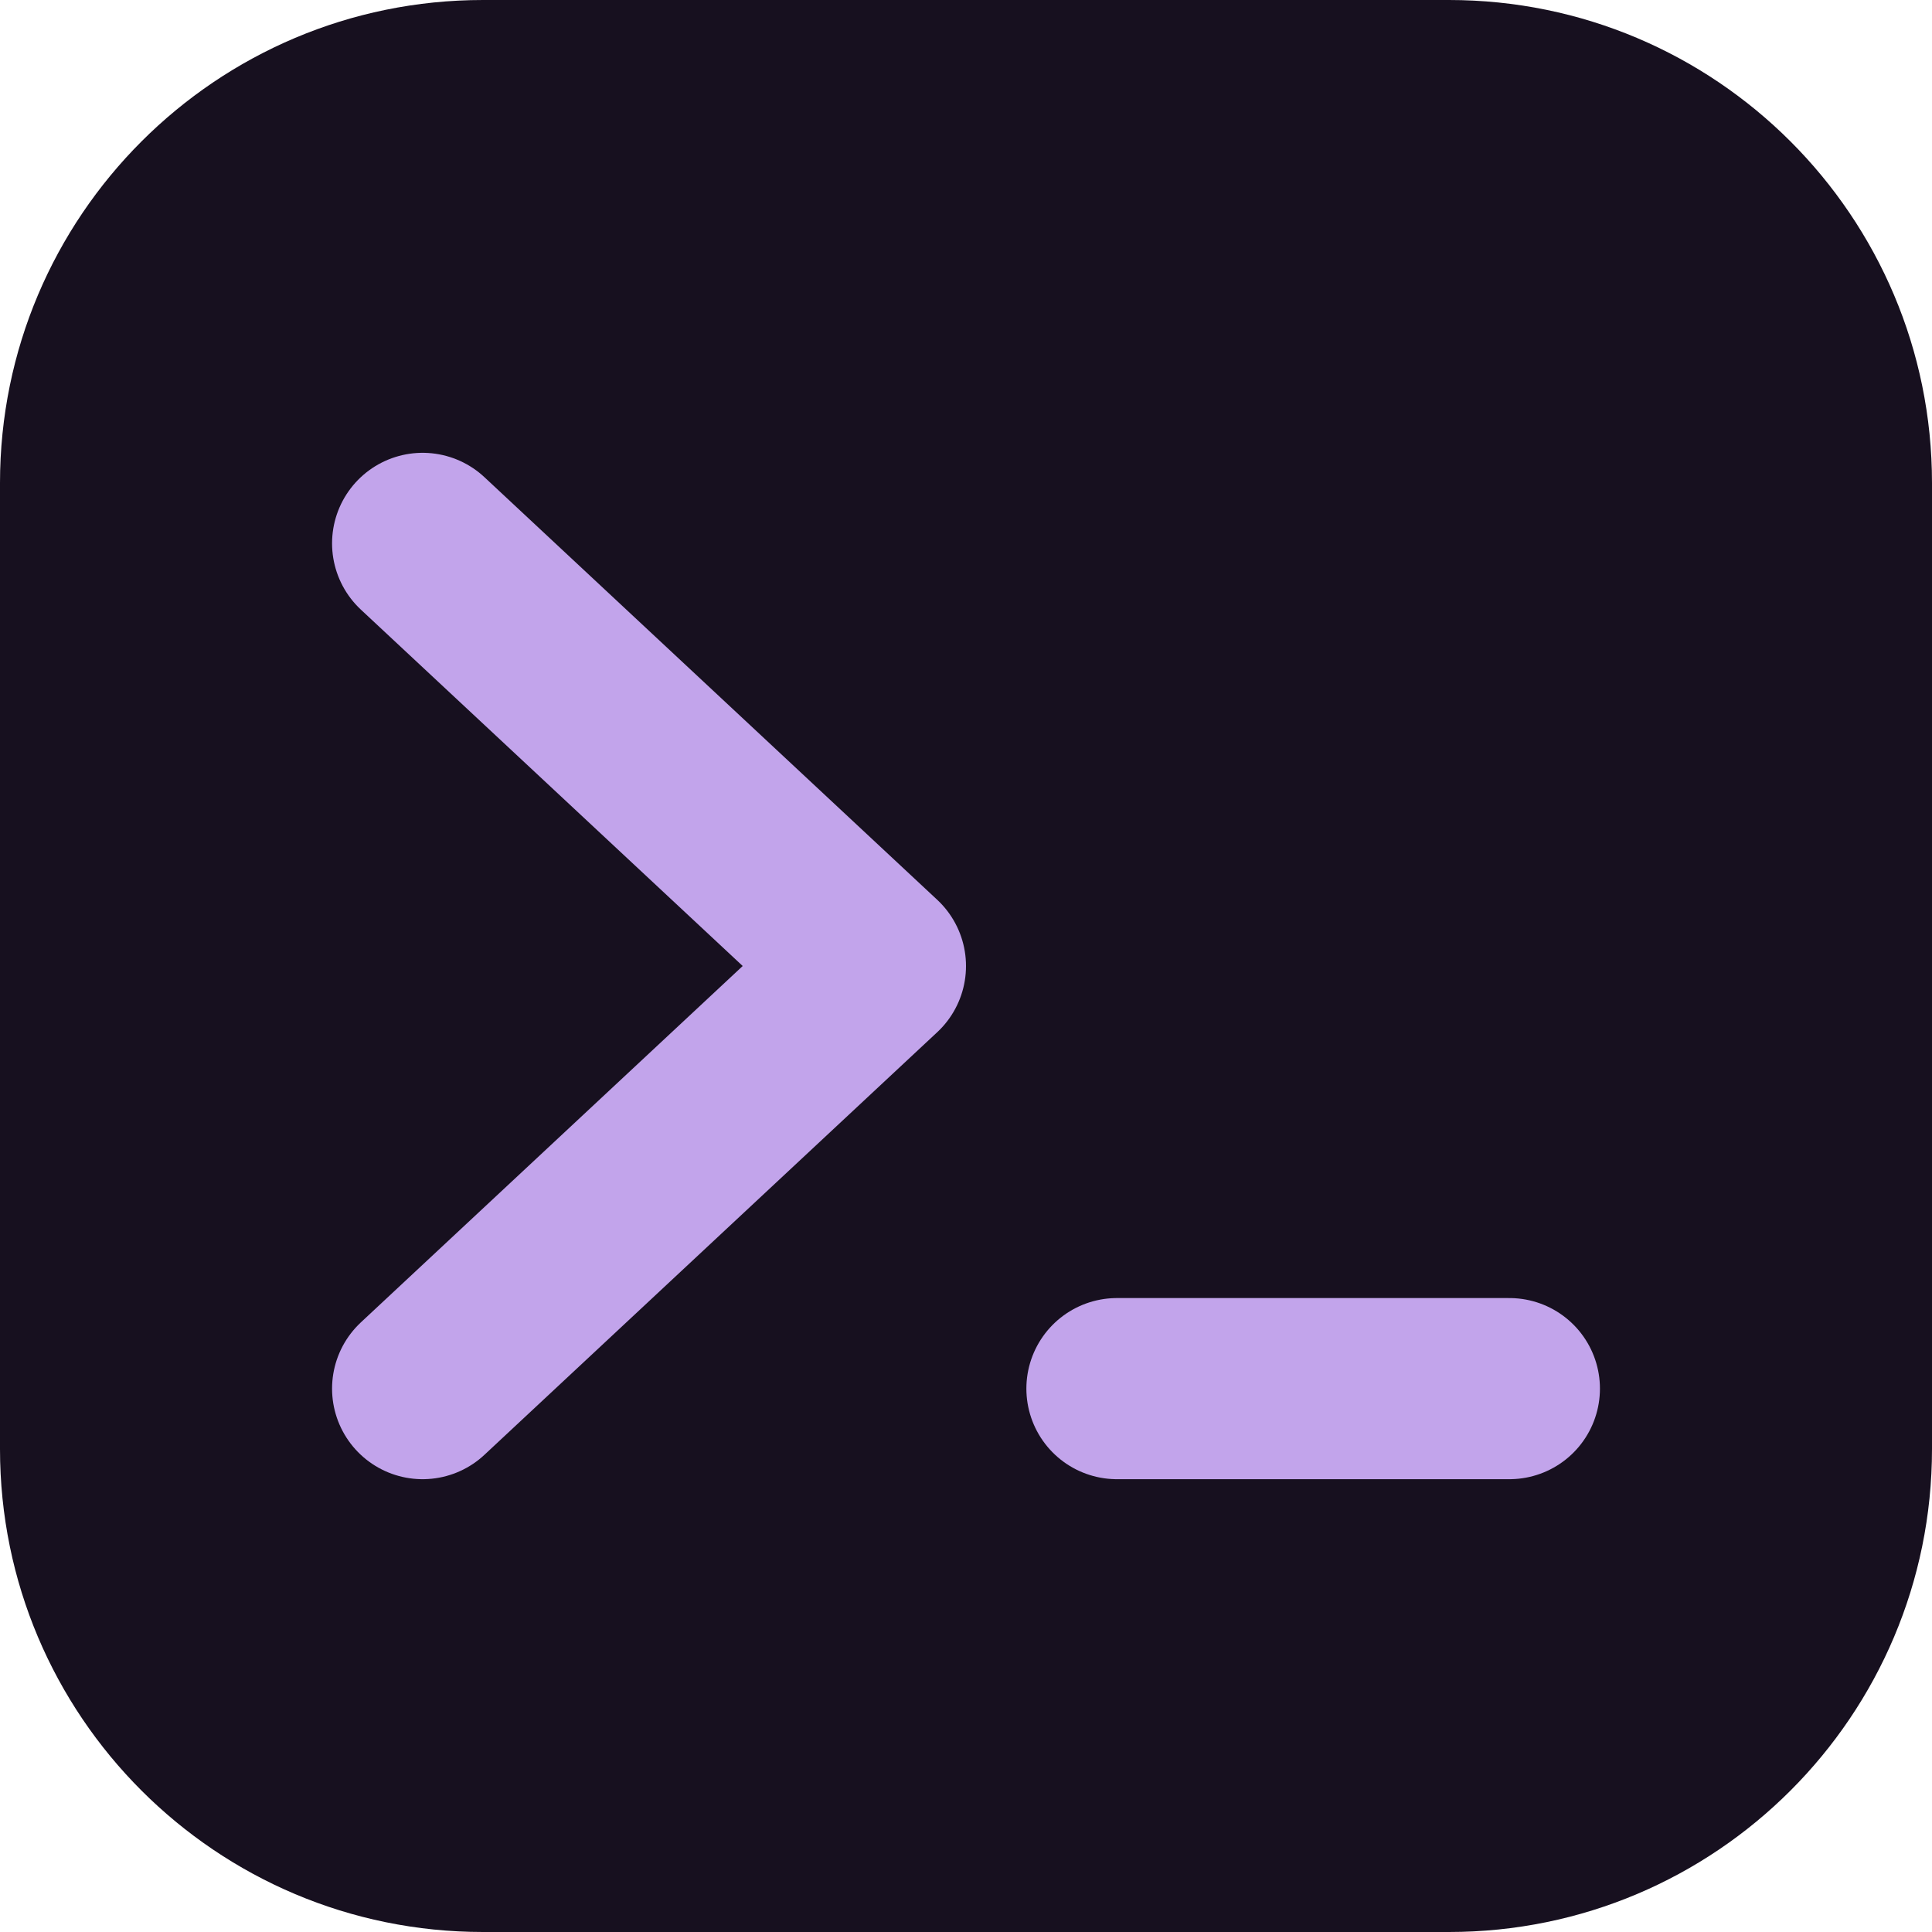
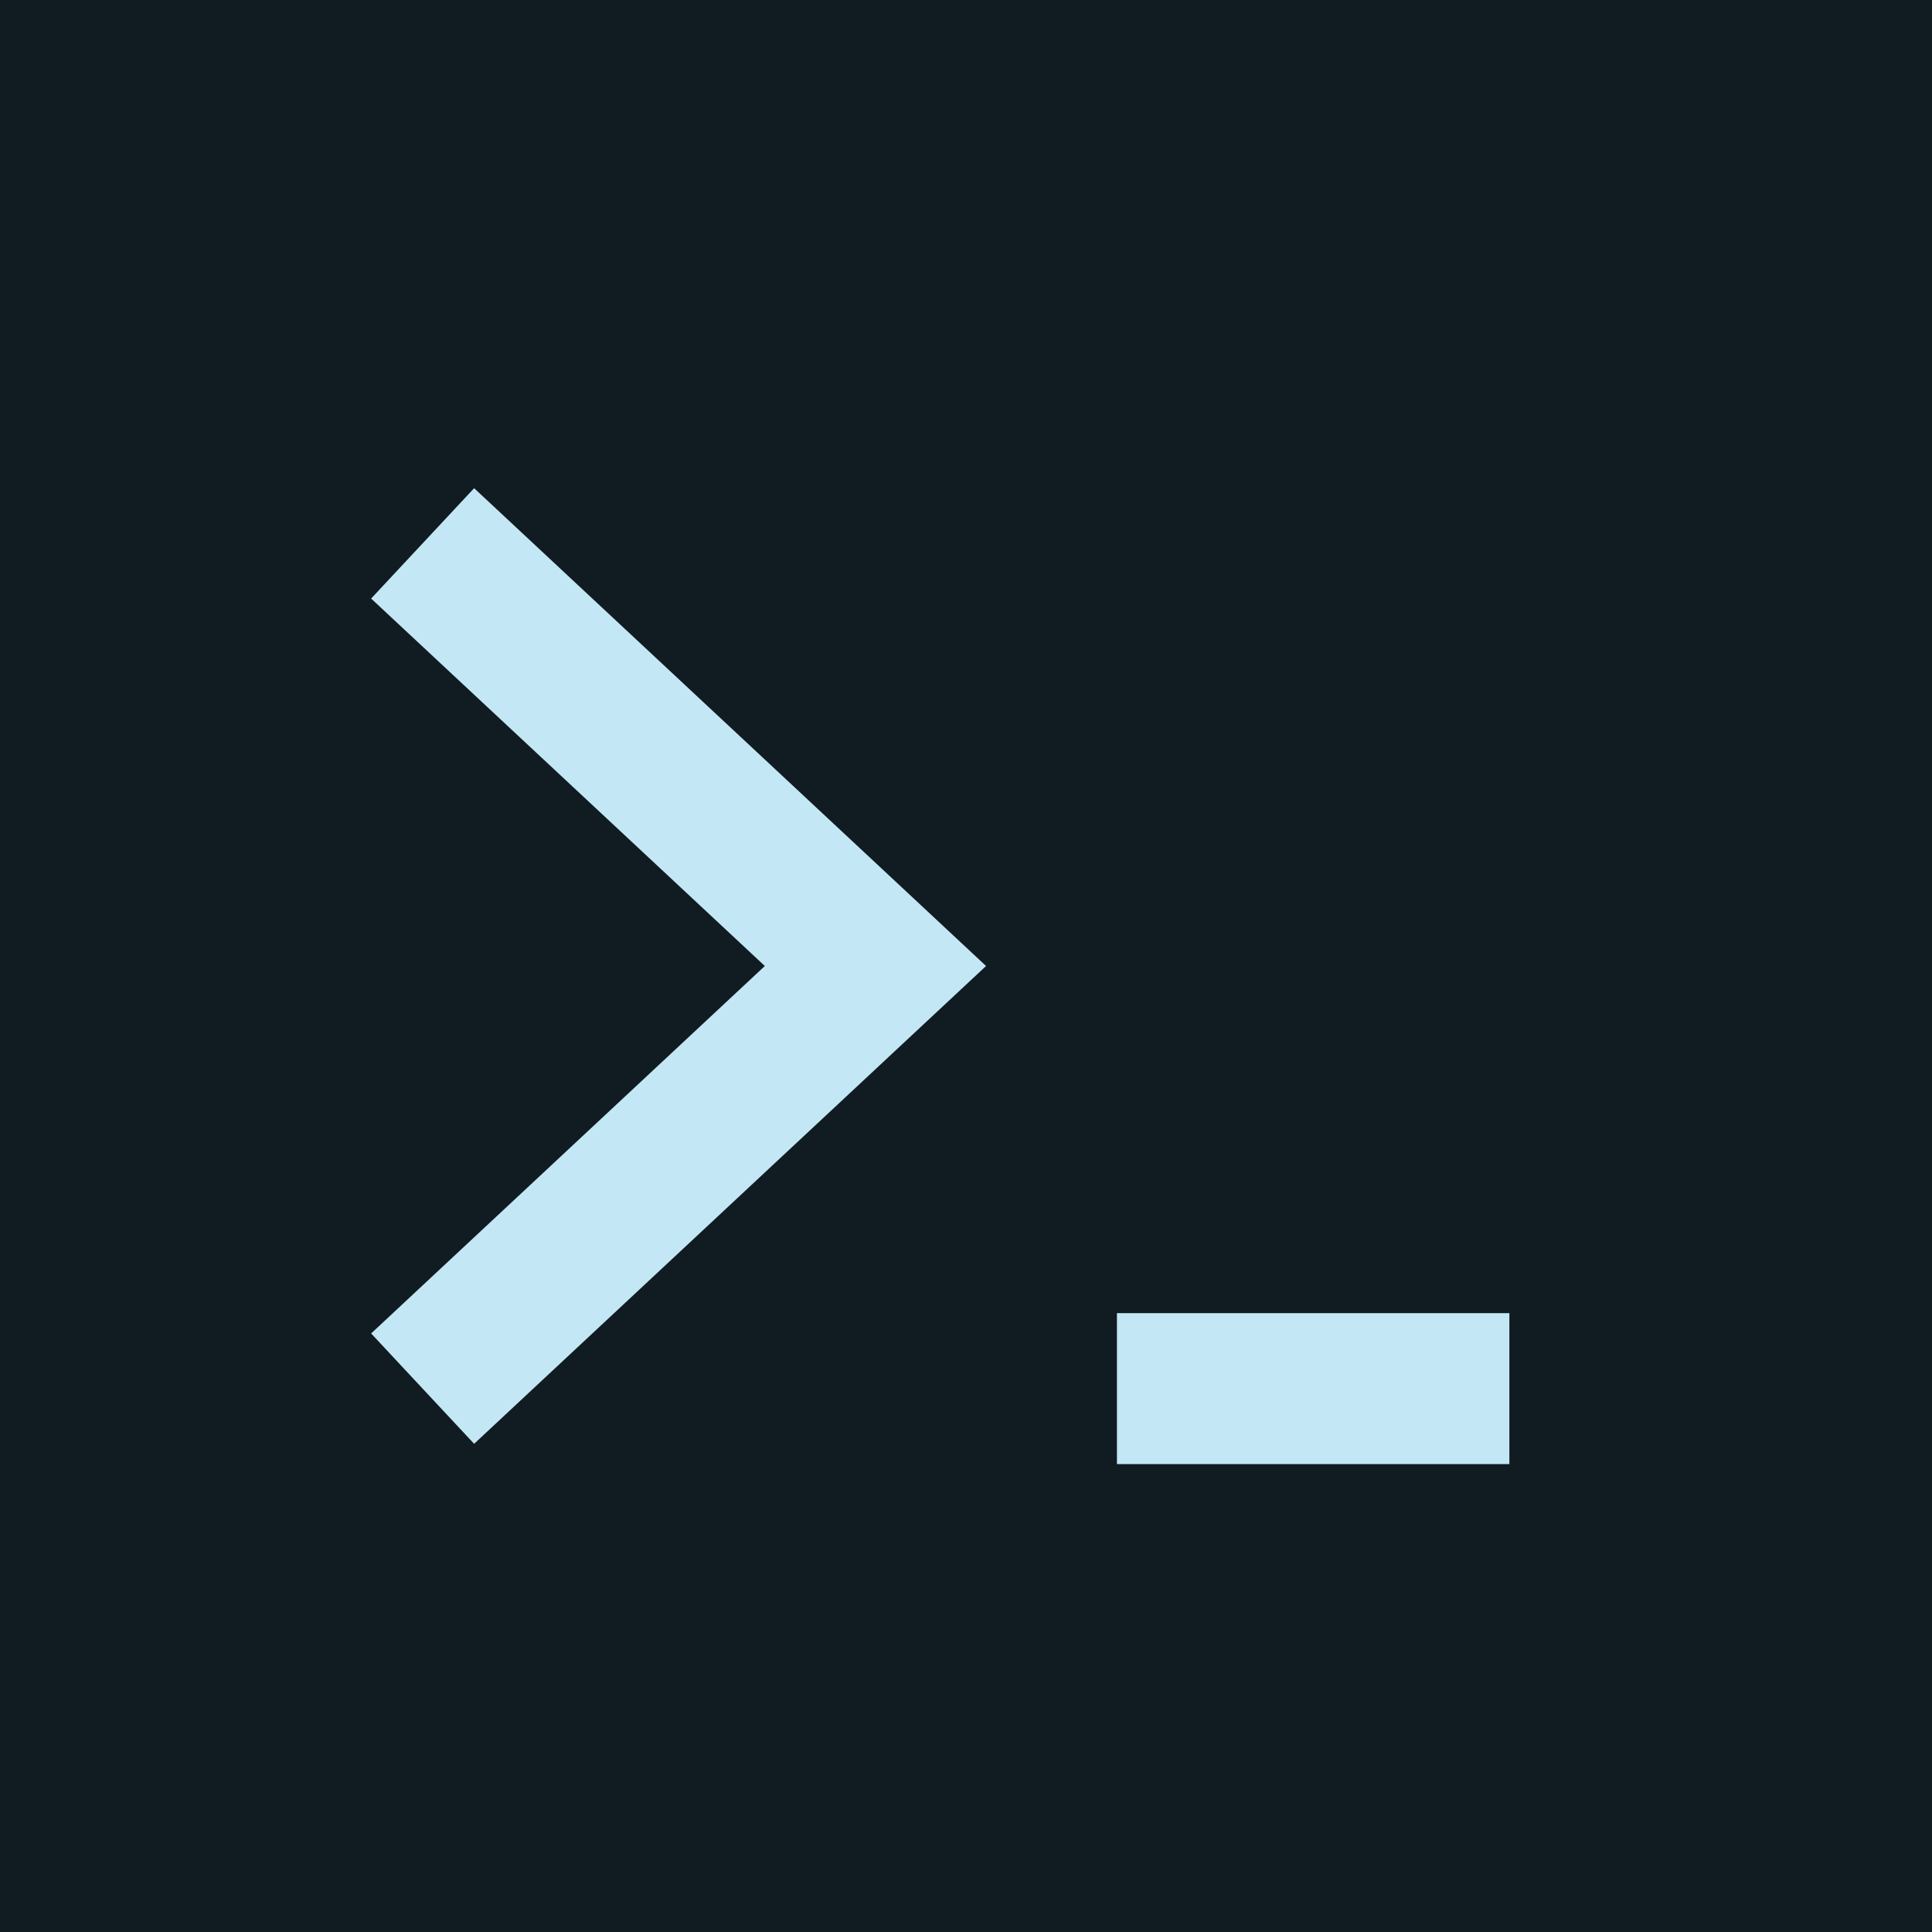
<svg xmlns="http://www.w3.org/2000/svg" viewBox="0 0 64 64">
-   <rect width="64" height="64" rx="16" fill="#17101f" />
-   <path d="m14 18 15 14-15 14m23 0h13" stroke="#c2a4eb" stroke-width="6" stroke-linecap="round" stroke-linejoin="round" fill="none" />
+   <rect width="64" height="64" fill="#101c22" />
+   <path d="m14 18 15 14-15 14m23 0h13" stroke="#c4e7f5" stroke-width="5" fill="none" />
</svg>
